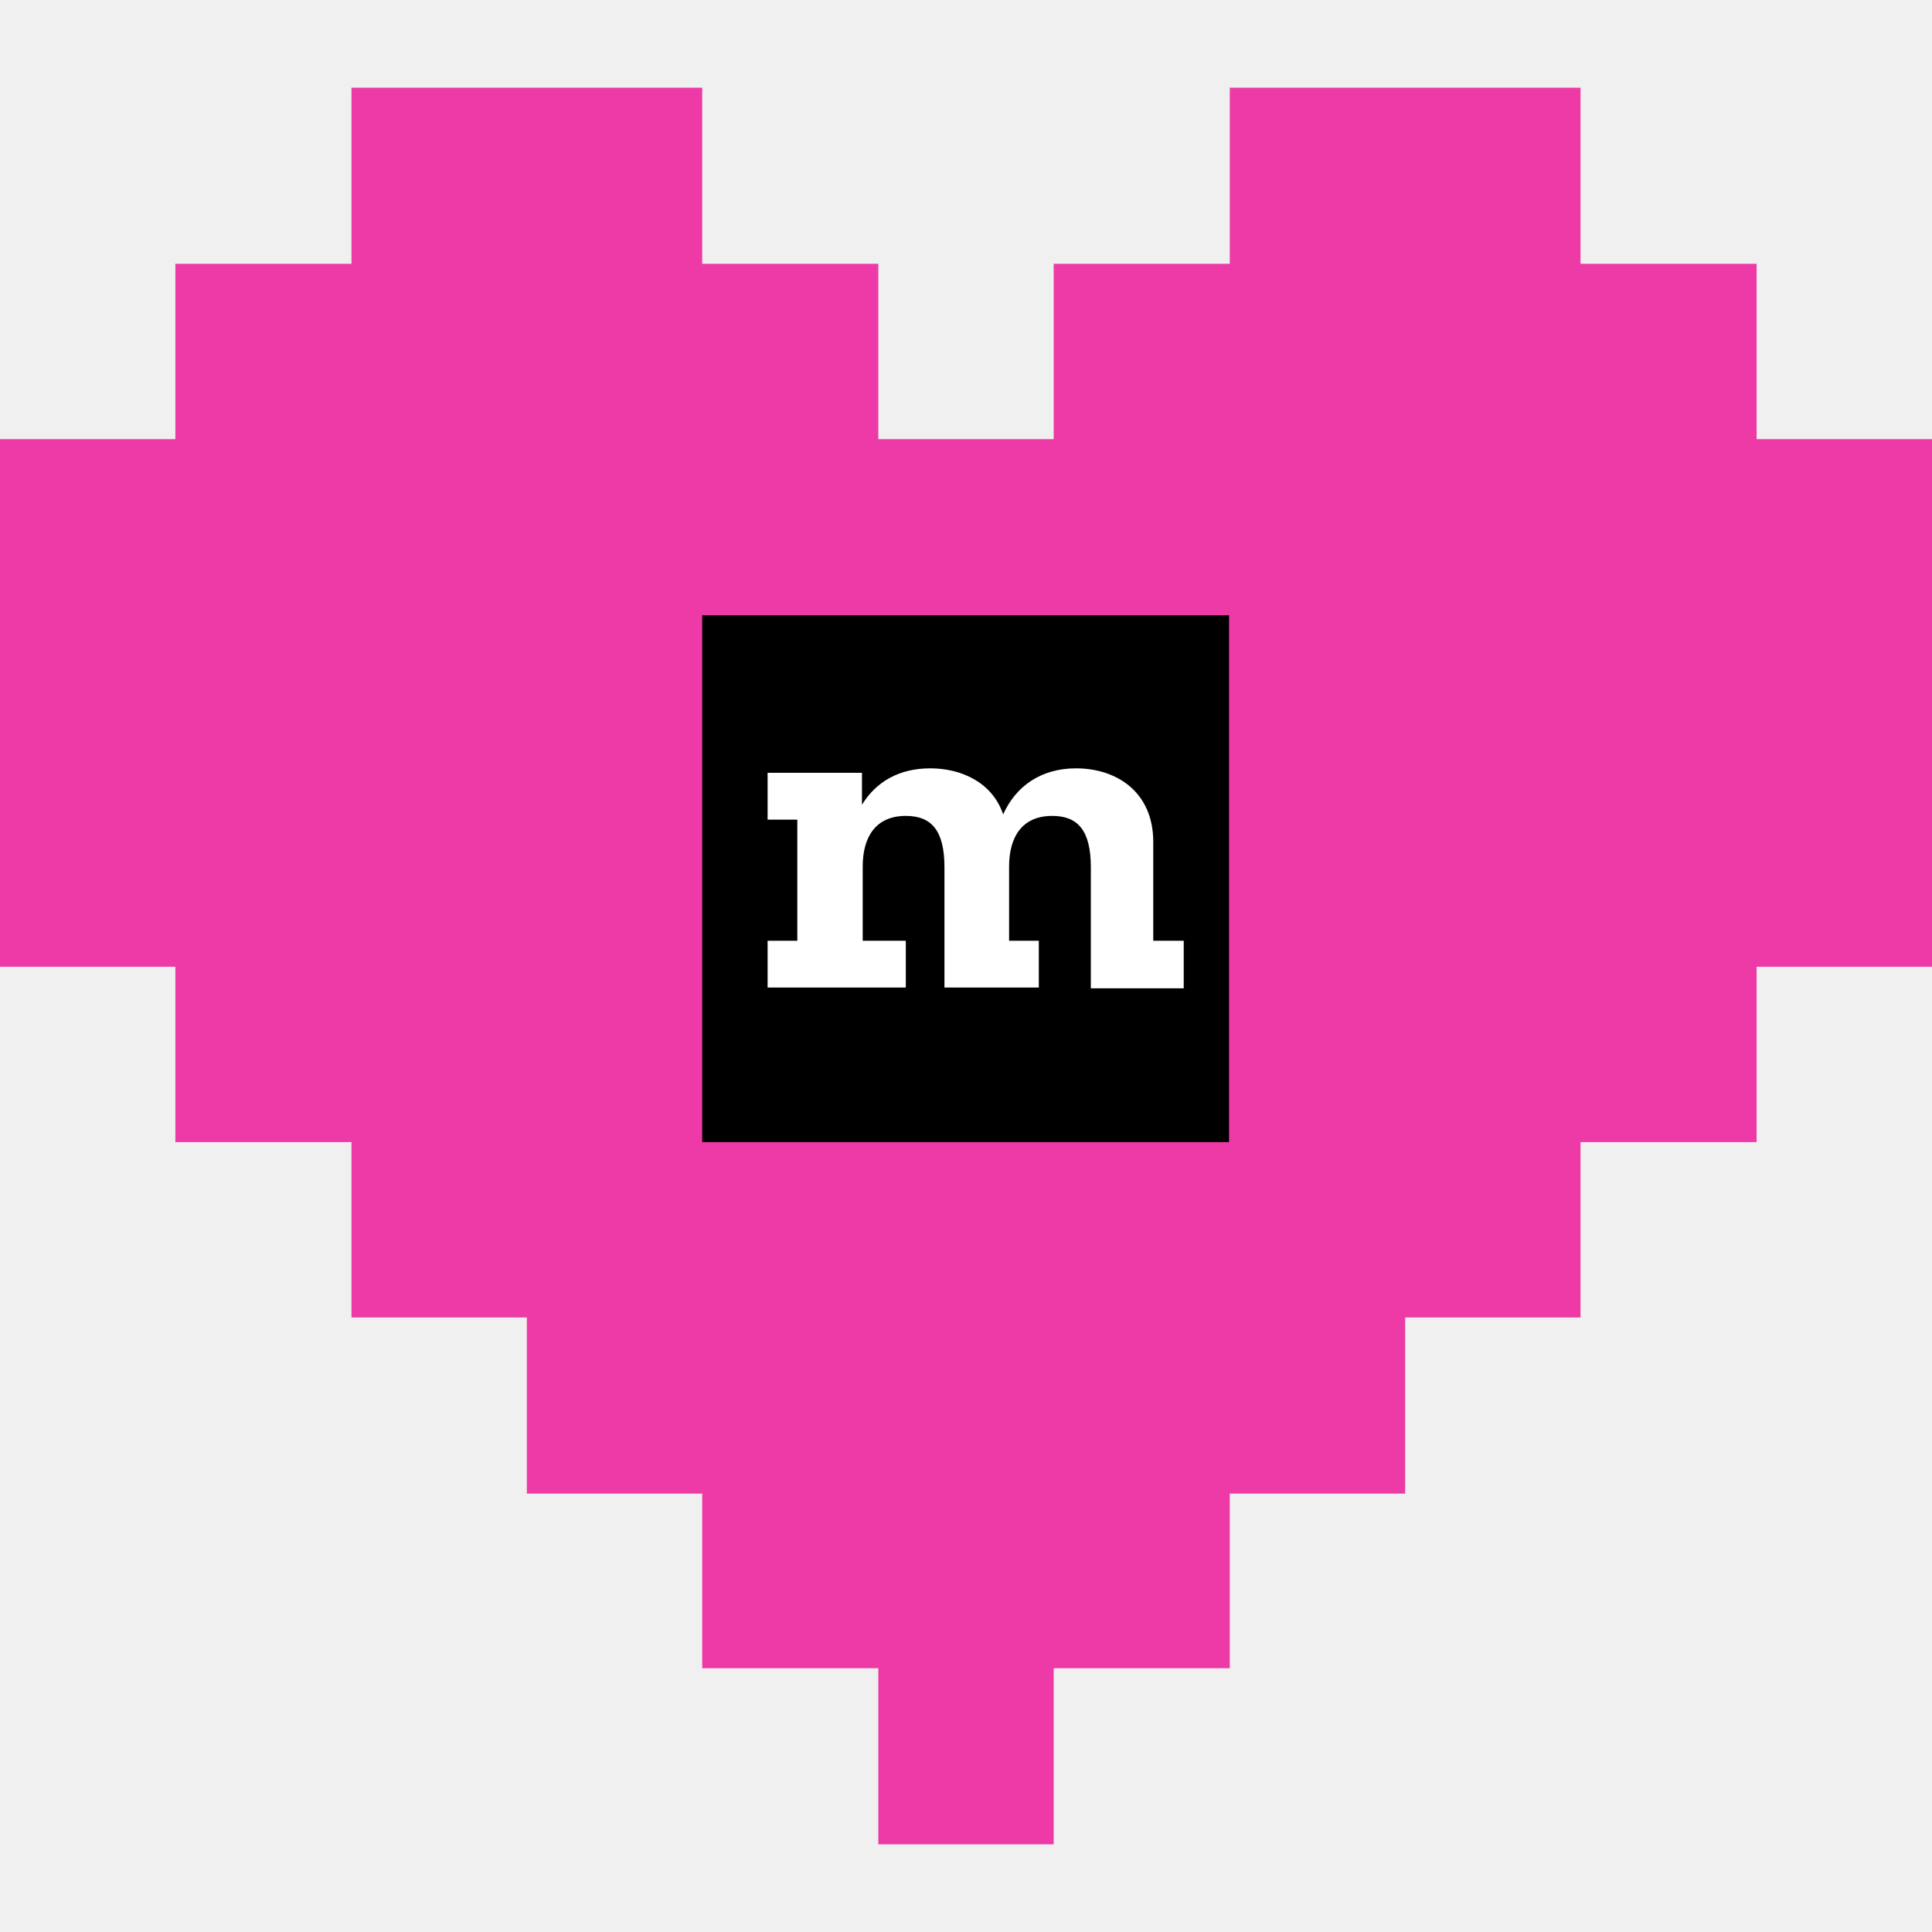
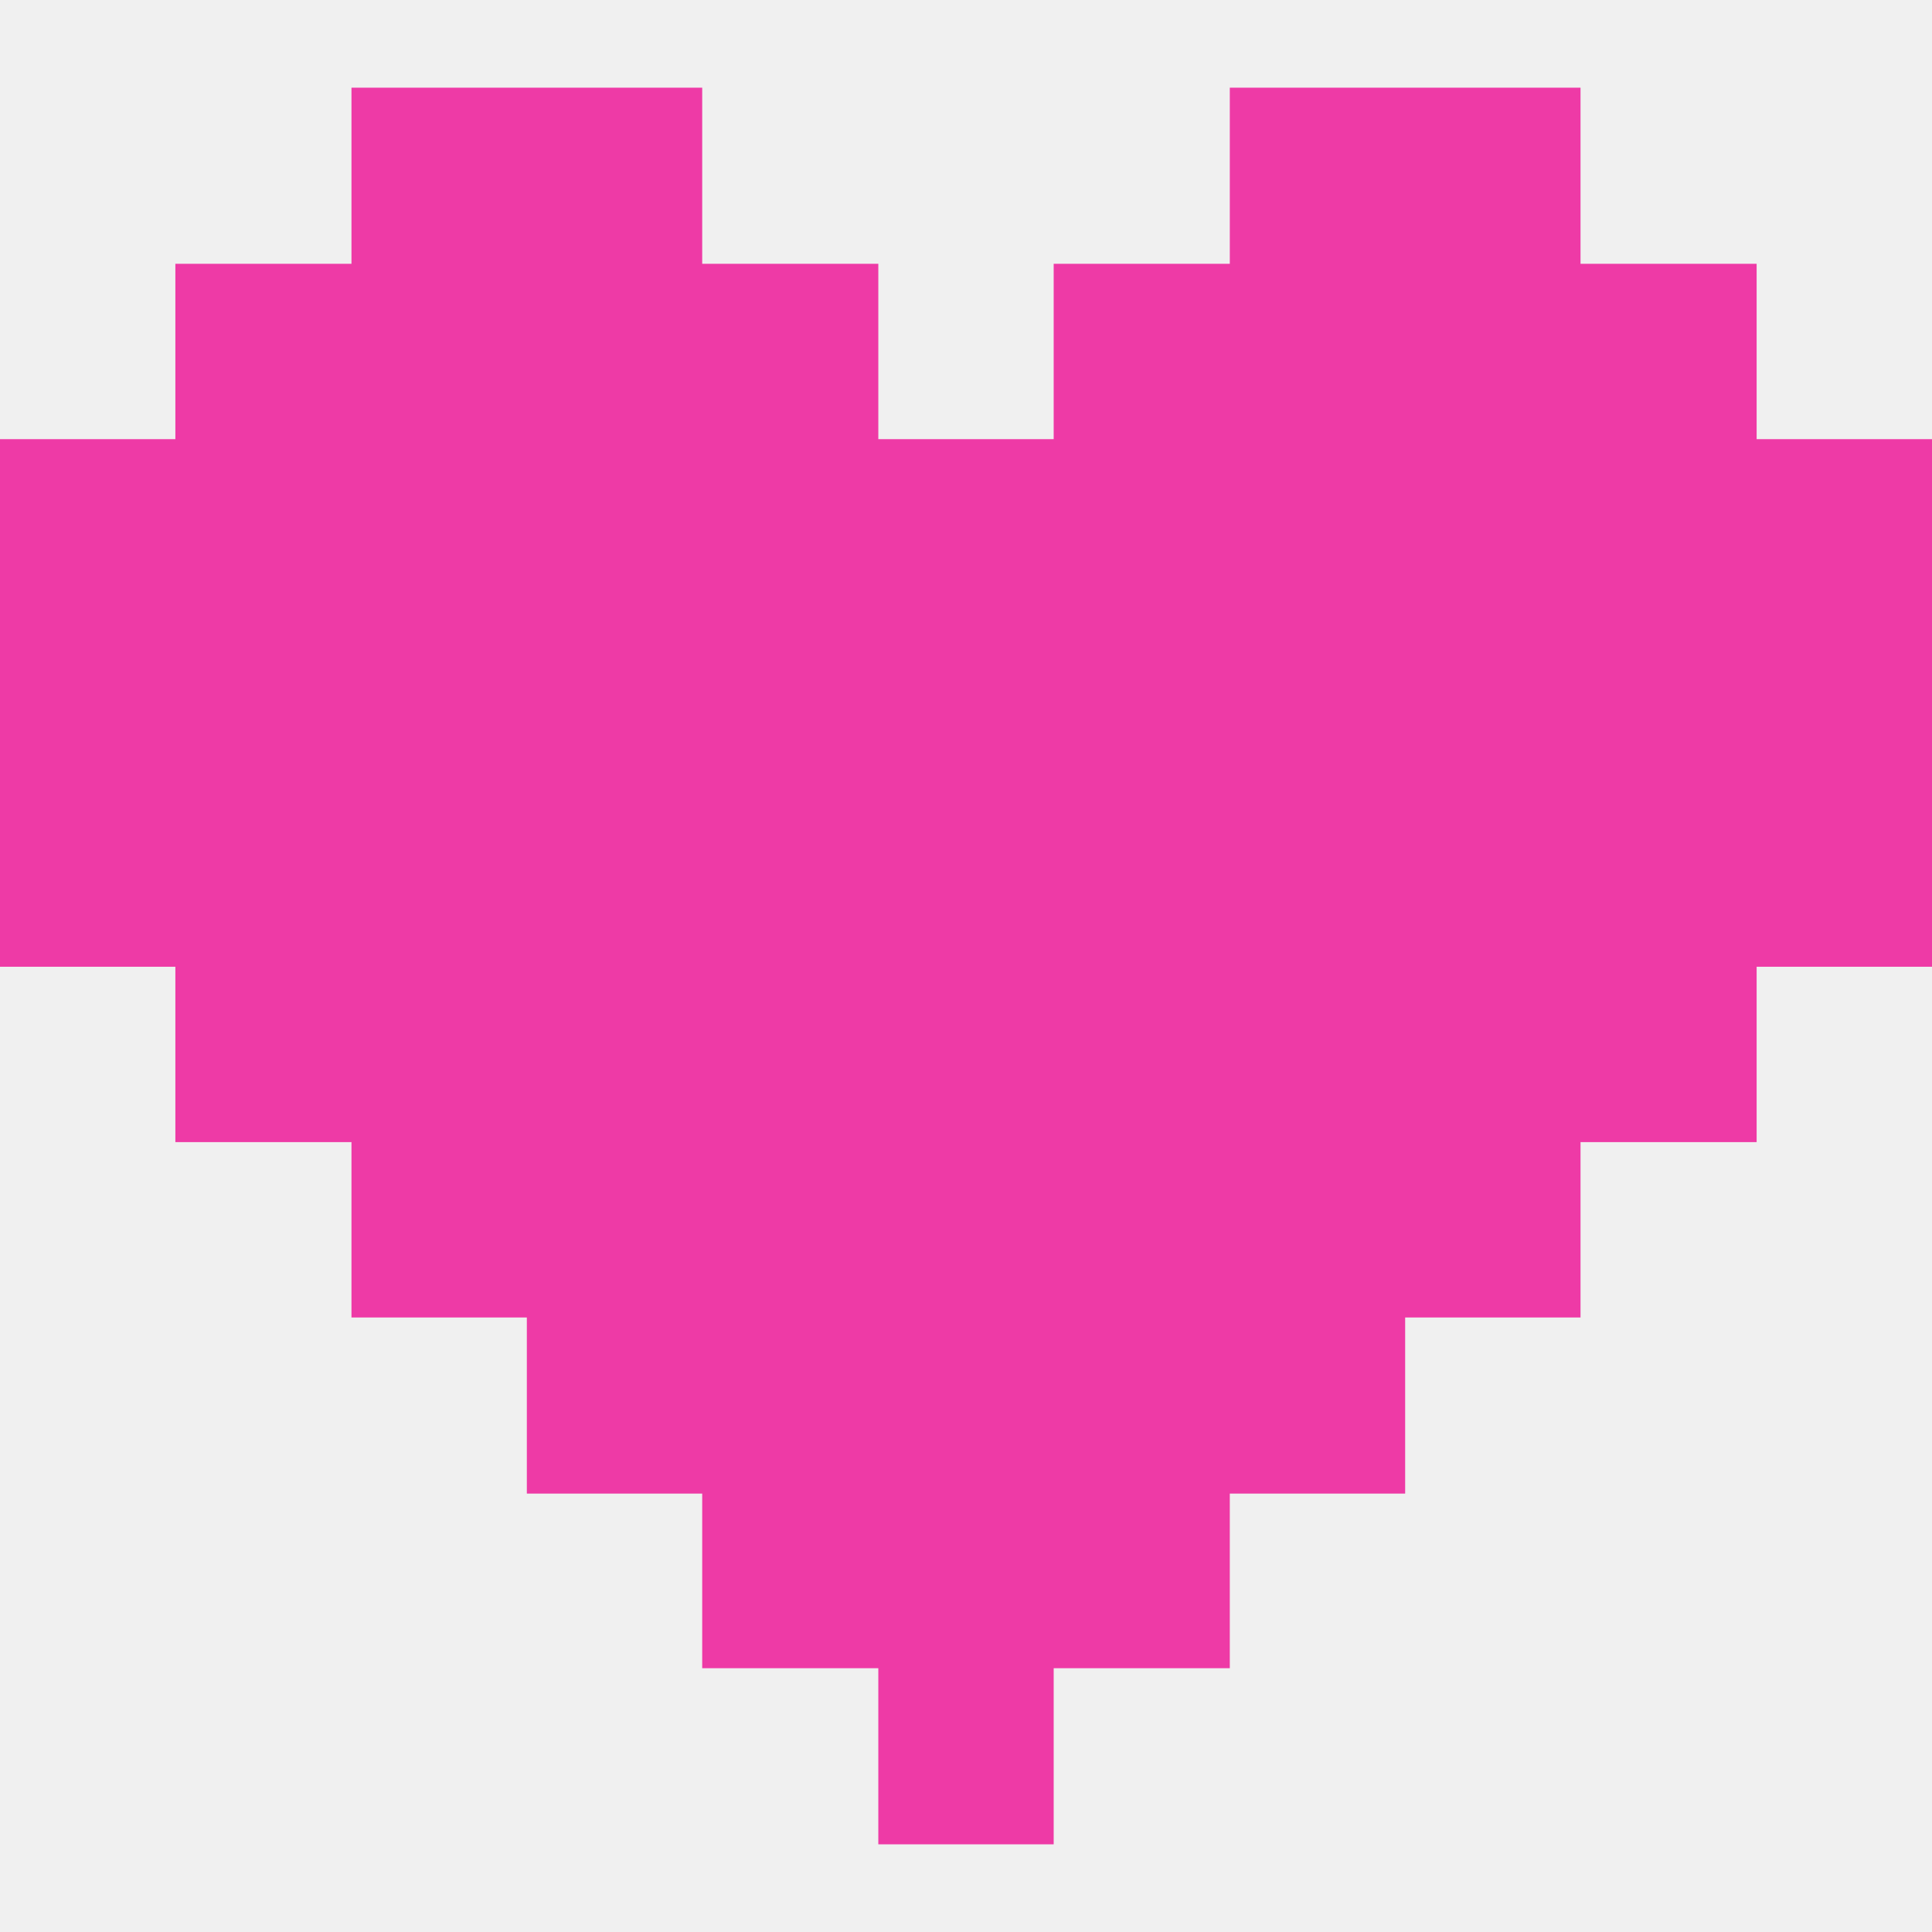
<svg xmlns="http://www.w3.org/2000/svg" xml:space="preserve" viewBox="0 0 260 260">
  <path fill="#ee3aa6" d="M236.4 59.1V35.5h-23.7V11.8h-47.2v23.7h-23.7v23.6h-23.6V35.5H94.5V11.8H47.3v23.7H23.6v23.6H0v71h23.6v23.6h23.7v23.6h23.6V201h23.6v23.5h23.7v23.7h23.6v-23.7h23.7V201h23.6v-23.7h23.6v-23.6h23.7v-23.6H260v-71z" />
-   <path d="M94.5 82.8h70.9v70.9H94.5z" />
-   <path fill="#fff" d="M159.5 133h-12.7v-16.3c0-5-1.8-6.9-5.2-6.9-4.1 0-5.8 2.9-5.8 6.8v10h4v6.3h-12.7v-16.2c0-5-1.8-6.9-5.2-6.9-4.1 0-5.8 2.9-5.8 6.8v10h5.8v6.3h-18.6v-6.3h4v-16.3h-4V104H116v4.3c1.9-3.1 5-4.9 9.2-4.9 4.3 0 8.4 2 9.8 6.2 1.7-3.8 5.1-6.2 9.8-6.2 5.5 0 10.4 3.2 10.4 9.9v13.3h4.1v6.4z" />
</svg>
